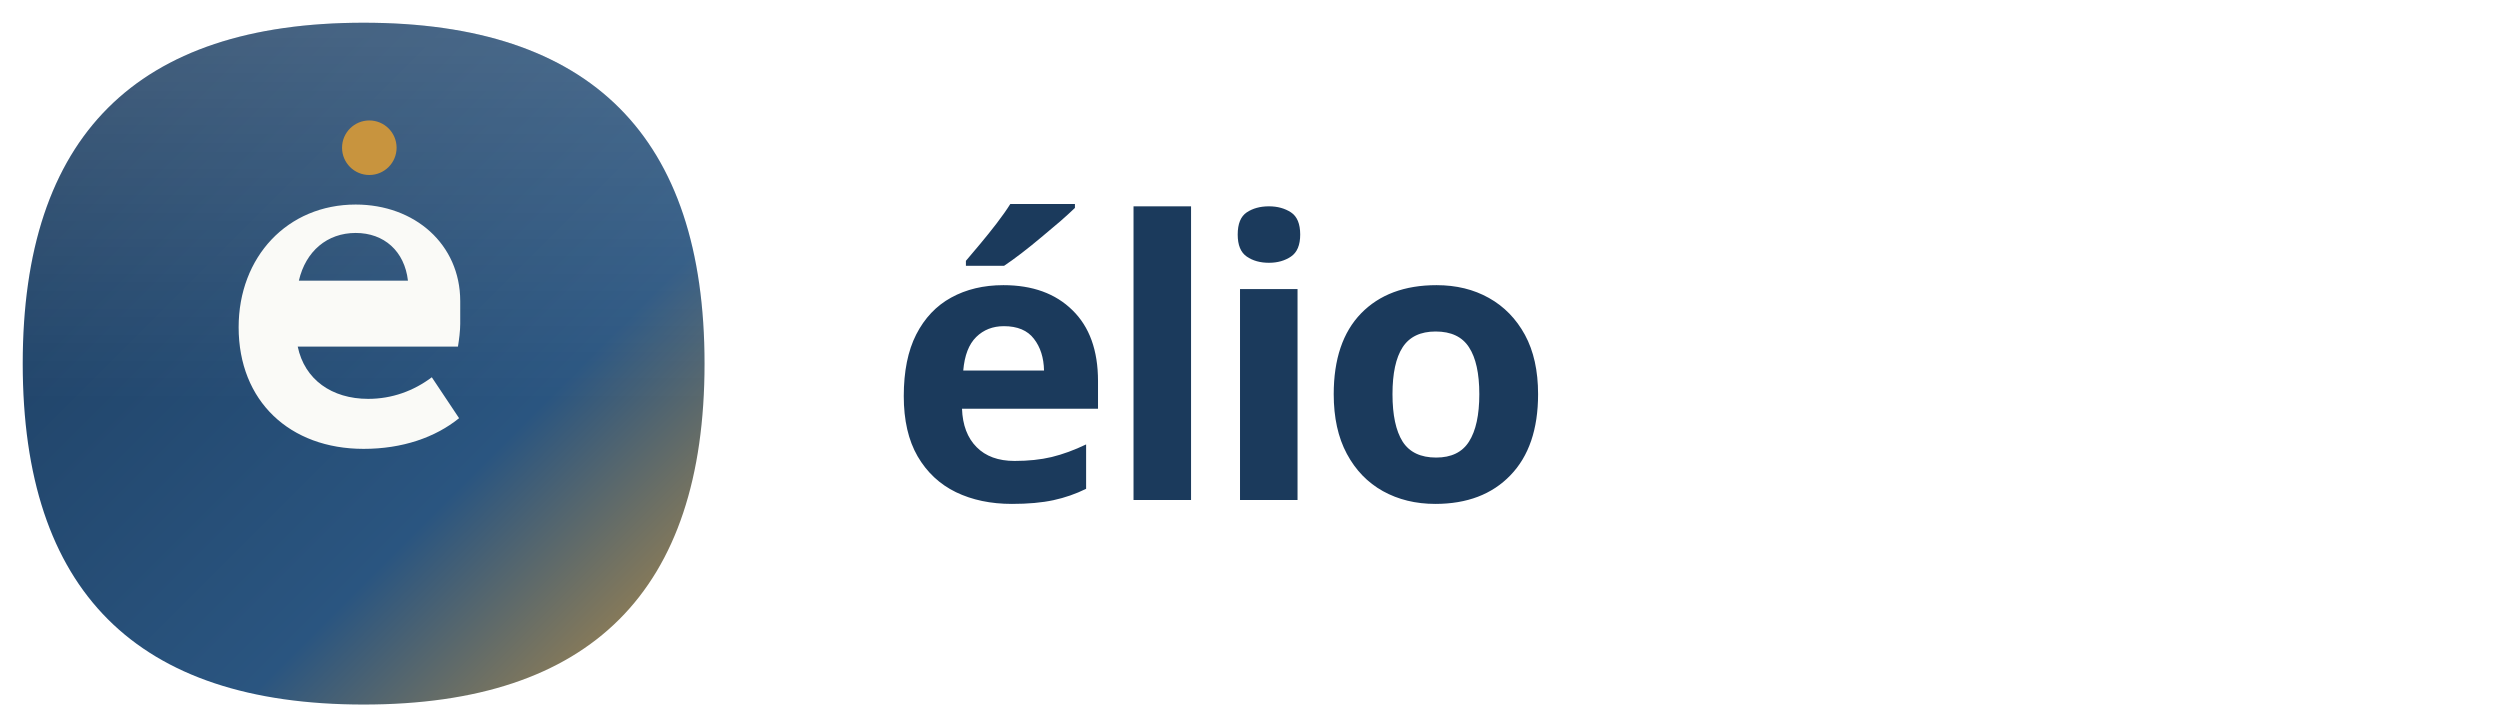
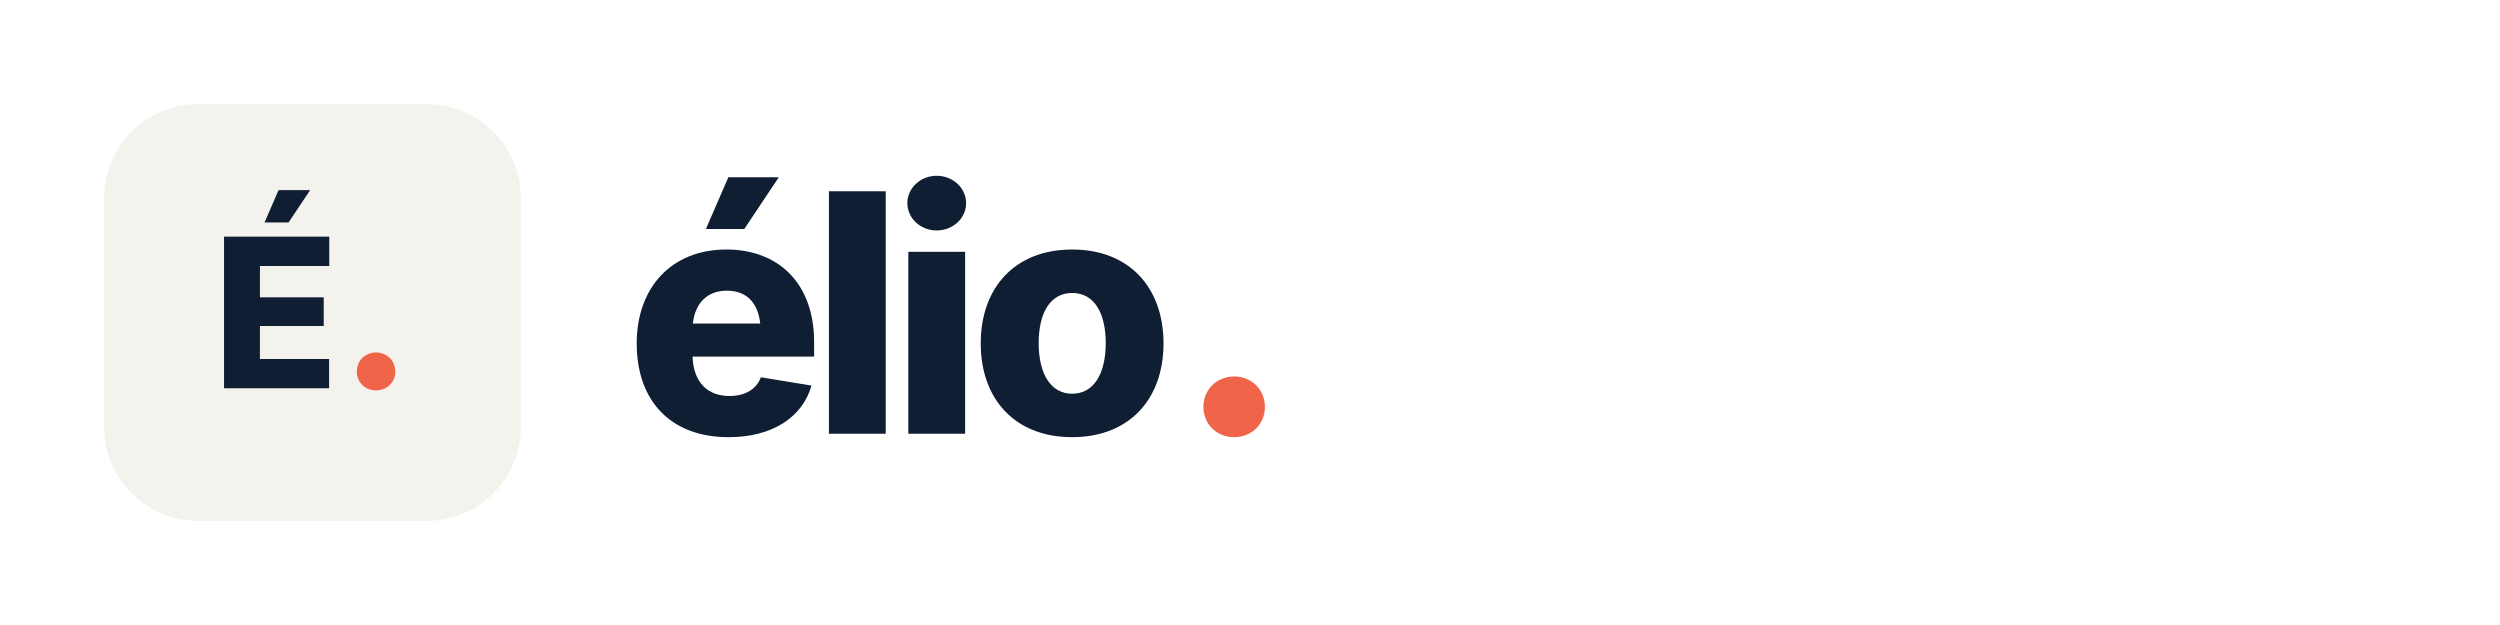
- <svg xmlns="http://www.w3.org/2000/svg" viewBox="0 0 220 64" fill="none">
-   <defs>
-     <linearGradient id="elioGradH" x1="0" y1="0" x2="64" y2="64" gradientUnits="userSpaceOnUse">
-       <stop offset="0%" stop-color="#1B3A5C" />
-       <stop offset="65%" stop-color="#2A5580" />
-       <stop offset="100%" stop-color="#C8943E" />
-     </linearGradient>
-     <linearGradient id="elioHighlightH" x1="0" y1="0" x2="0" y2="64" gradientUnits="userSpaceOnUse">
-       <stop offset="0%" stop-color="#ffffff" stop-opacity="0.18" />
-       <stop offset="55%" stop-color="#ffffff" stop-opacity="0" />
-     </linearGradient>
-   </defs>
-   <g>
-     <path d="M32 2C12 2 2 12 2 32s10 30 30 30 30-10 30-30S52 2 32 2Z" fill="url(#elioGradH)" />
-     <path d="M32 2C12 2 2 12 2 32s10 30 30 30 30-10 30-30S52 2 32 2Z" fill="url(#elioHighlightH)" />
-     <path d="M40.5 26.5c0-5-4-8.5-9.2-8.5-6 0-10.3 4.6-10.3 10.8 0 6.5 4.5 10.7 11 10.7 3.4 0 6.3-1 8.4-2.7l-2.4-3.6c-1.6 1.2-3.5 1.9-5.6 1.9-3.2 0-5.6-1.7-6.2-4.6h14.1c.1-.6.2-1.4.2-2Zm-14.2-1.8c.6-2.6 2.5-4.2 5-4.2s4.3 1.6 4.6 4.2H26.3Z" fill="#FAFAF7" />
-     <circle cx="32.5" cy="13" r="2.4" fill="#C8943E" />
-   </g>
-   <g fill="#1B3A5C" font-family="'Sora', system-ui, sans-serif" font-weight="700">
-     <text x="78" y="44" font-size="34" letter-spacing="-1">élio</text>
-   </g>
+ <svg xmlns="http://www.w3.org/2000/svg" viewBox="0 0 480 120" width="480" height="120" role="img" aria-label="Élio">
+   <rect x="20" y="20" width="80" height="80" rx="18" ry="18" fill="#F4F2EC" />
+   <text x="60" y="60" text-anchor="middle" dominant-baseline="central" style="font-family: 'Inter', system-ui, sans-serif; font-weight: 800; font-size: 40px; letter-spacing: -1.6px;" fill="#0F1E33">É<tspan fill="#F06449">.</tspan>
+   </text>
+   <text x="120" y="60" dominant-baseline="central" style="font-family: 'Inter', system-ui, sans-serif; font-weight: 800; font-size: 64px; letter-spacing: -2.88px;" fill="#0F1E33">élio<tspan fill="#F06449">.</tspan>
+   </text>
</svg>
